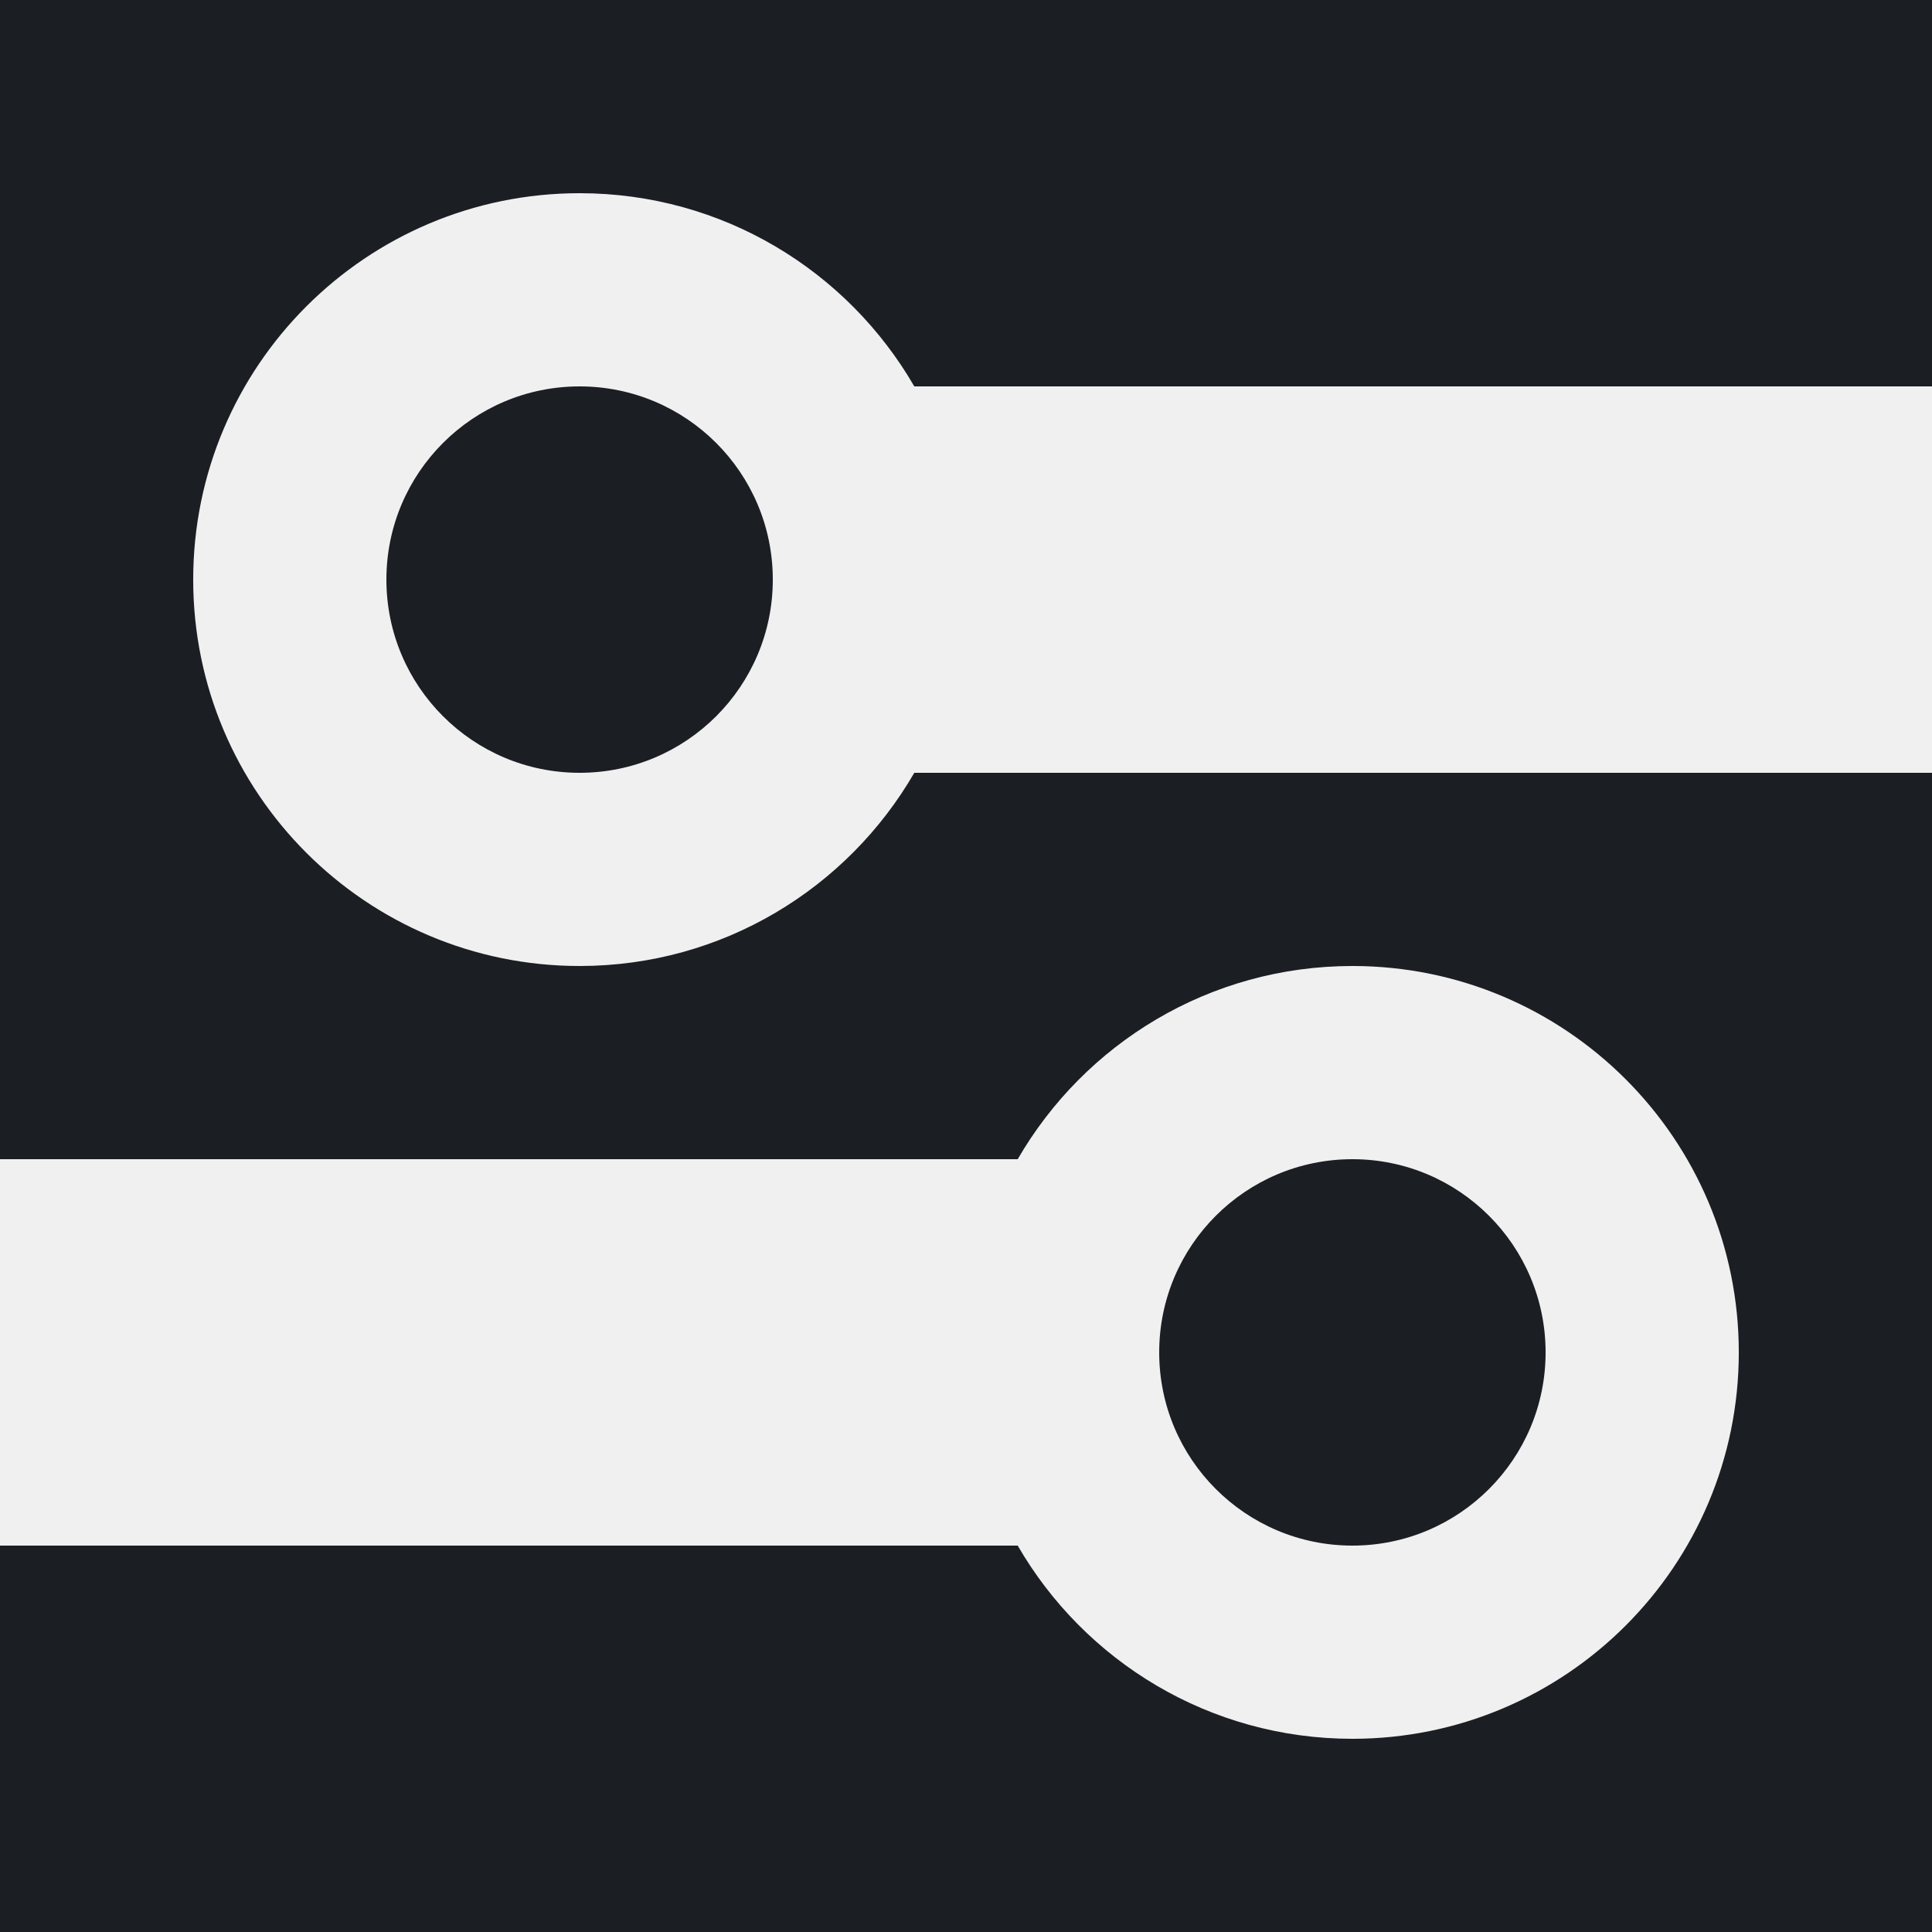
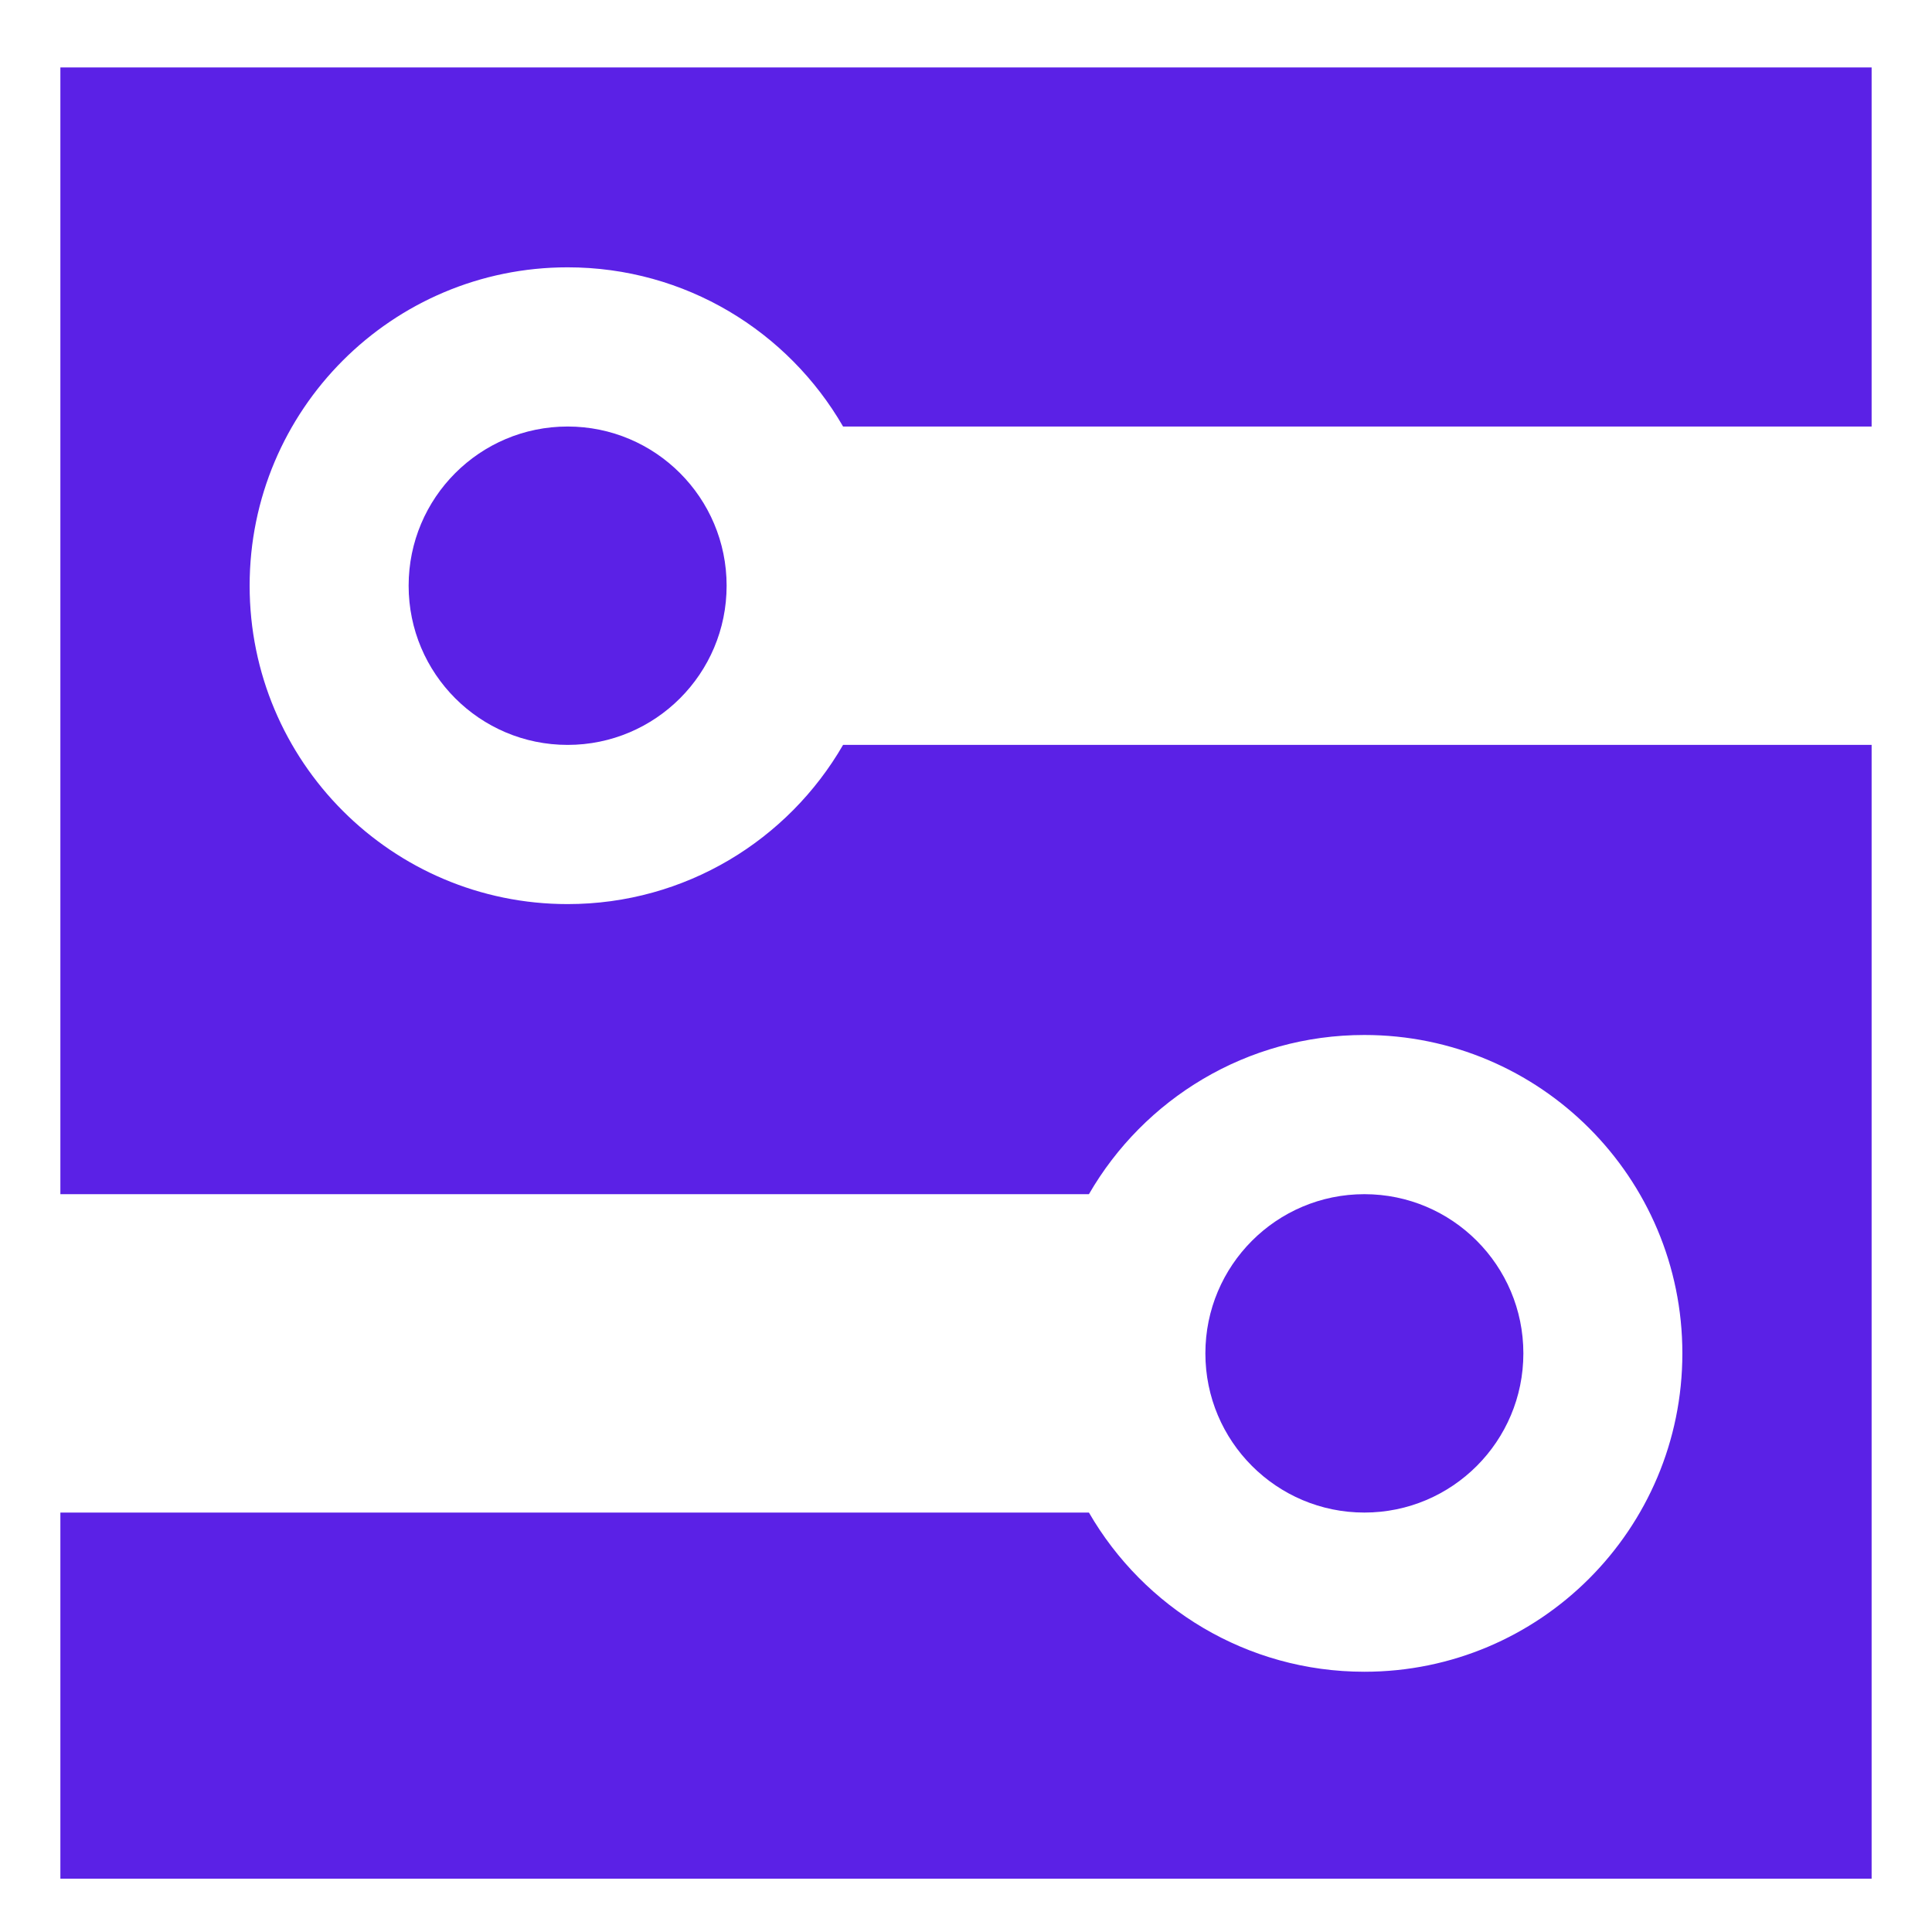
<svg xmlns="http://www.w3.org/2000/svg" width="32" height="32" viewBox="0 0 1024 1024" fill="none">
-   <path d="M1024 204.8H484.598C449.187 143.586 383.004 102.4 307.2 102.4C194.092 102.4 102.4 194.092 102.4 307.2C102.4 420.308 194.092 512 307.2 512C383.004 512 449.187 470.814 484.598 409.6H1024V1024H0V819.2H539.402C574.813 880.414 640.996 921.6 716.8 921.6C829.908 921.6 921.6 829.908 921.6 716.8C921.6 603.692 829.908 512 716.8 512C640.996 512 574.813 553.186 539.402 614.4H0V0H1024V204.8Z" fill="#1b1e23" />
-   <path d="M716.8 614.4C773.354 614.4 819.2 660.246 819.2 716.8C819.2 773.354 773.354 819.2 716.8 819.2C660.246 819.2 614.4 773.354 614.4 716.8C614.4 660.246 660.246 614.4 716.8 614.4Z" fill="#1b1e23" />
-   <path d="M307.2 204.8C363.754 204.8 409.6 250.646 409.6 307.2C409.6 363.754 363.754 409.6 307.2 409.6C250.646 409.6 204.8 363.754 204.8 307.2C204.8 250.646 250.646 204.8 307.2 204.8Z" fill="#1b1e23" />
+   <rect width="1024" height="1024" fill="#ffffff" />
+   <g transform="translate(32 32) scale(0.9375)">
+     <path d="M1024 207H442.502C411.417 153.199 353.32 117 286.777 117C187.489 117 107 197.589 107 297C107 396.411 187.489 477 286.777 477C353.32 477 411.417 440.801 442.502 387H1024V1028H0V821H581.498C612.583 874.801 670.68 911 737.223 911C836.511 911 917 830.411 917 731C917 631.589 836.511 551 737.223 551C670.68 551 612.583 587.199 581.498 641H0V4H1024V207Z" fill="#5b21e6" />
+     <path d="M737.223 641C786.867 641 827.111 681.295 827.111 731C827.111 780.706 786.867 821 737.223 821C687.578 821 647.334 780.706 647.334 731C647.334 681.294 687.579 641 737.223 641Z" fill="#5b21e6" />
+     <path d="M286.777 207C336.422 207 376.666 247.294 376.666 297C376.666 346.706 336.421 387 286.777 387C237.133 387 196.889 346.705 196.889 297C196.889 247.294 237.133 207 286.777 207Z" fill="#5b21e6" />
+   </g>
</svg>
